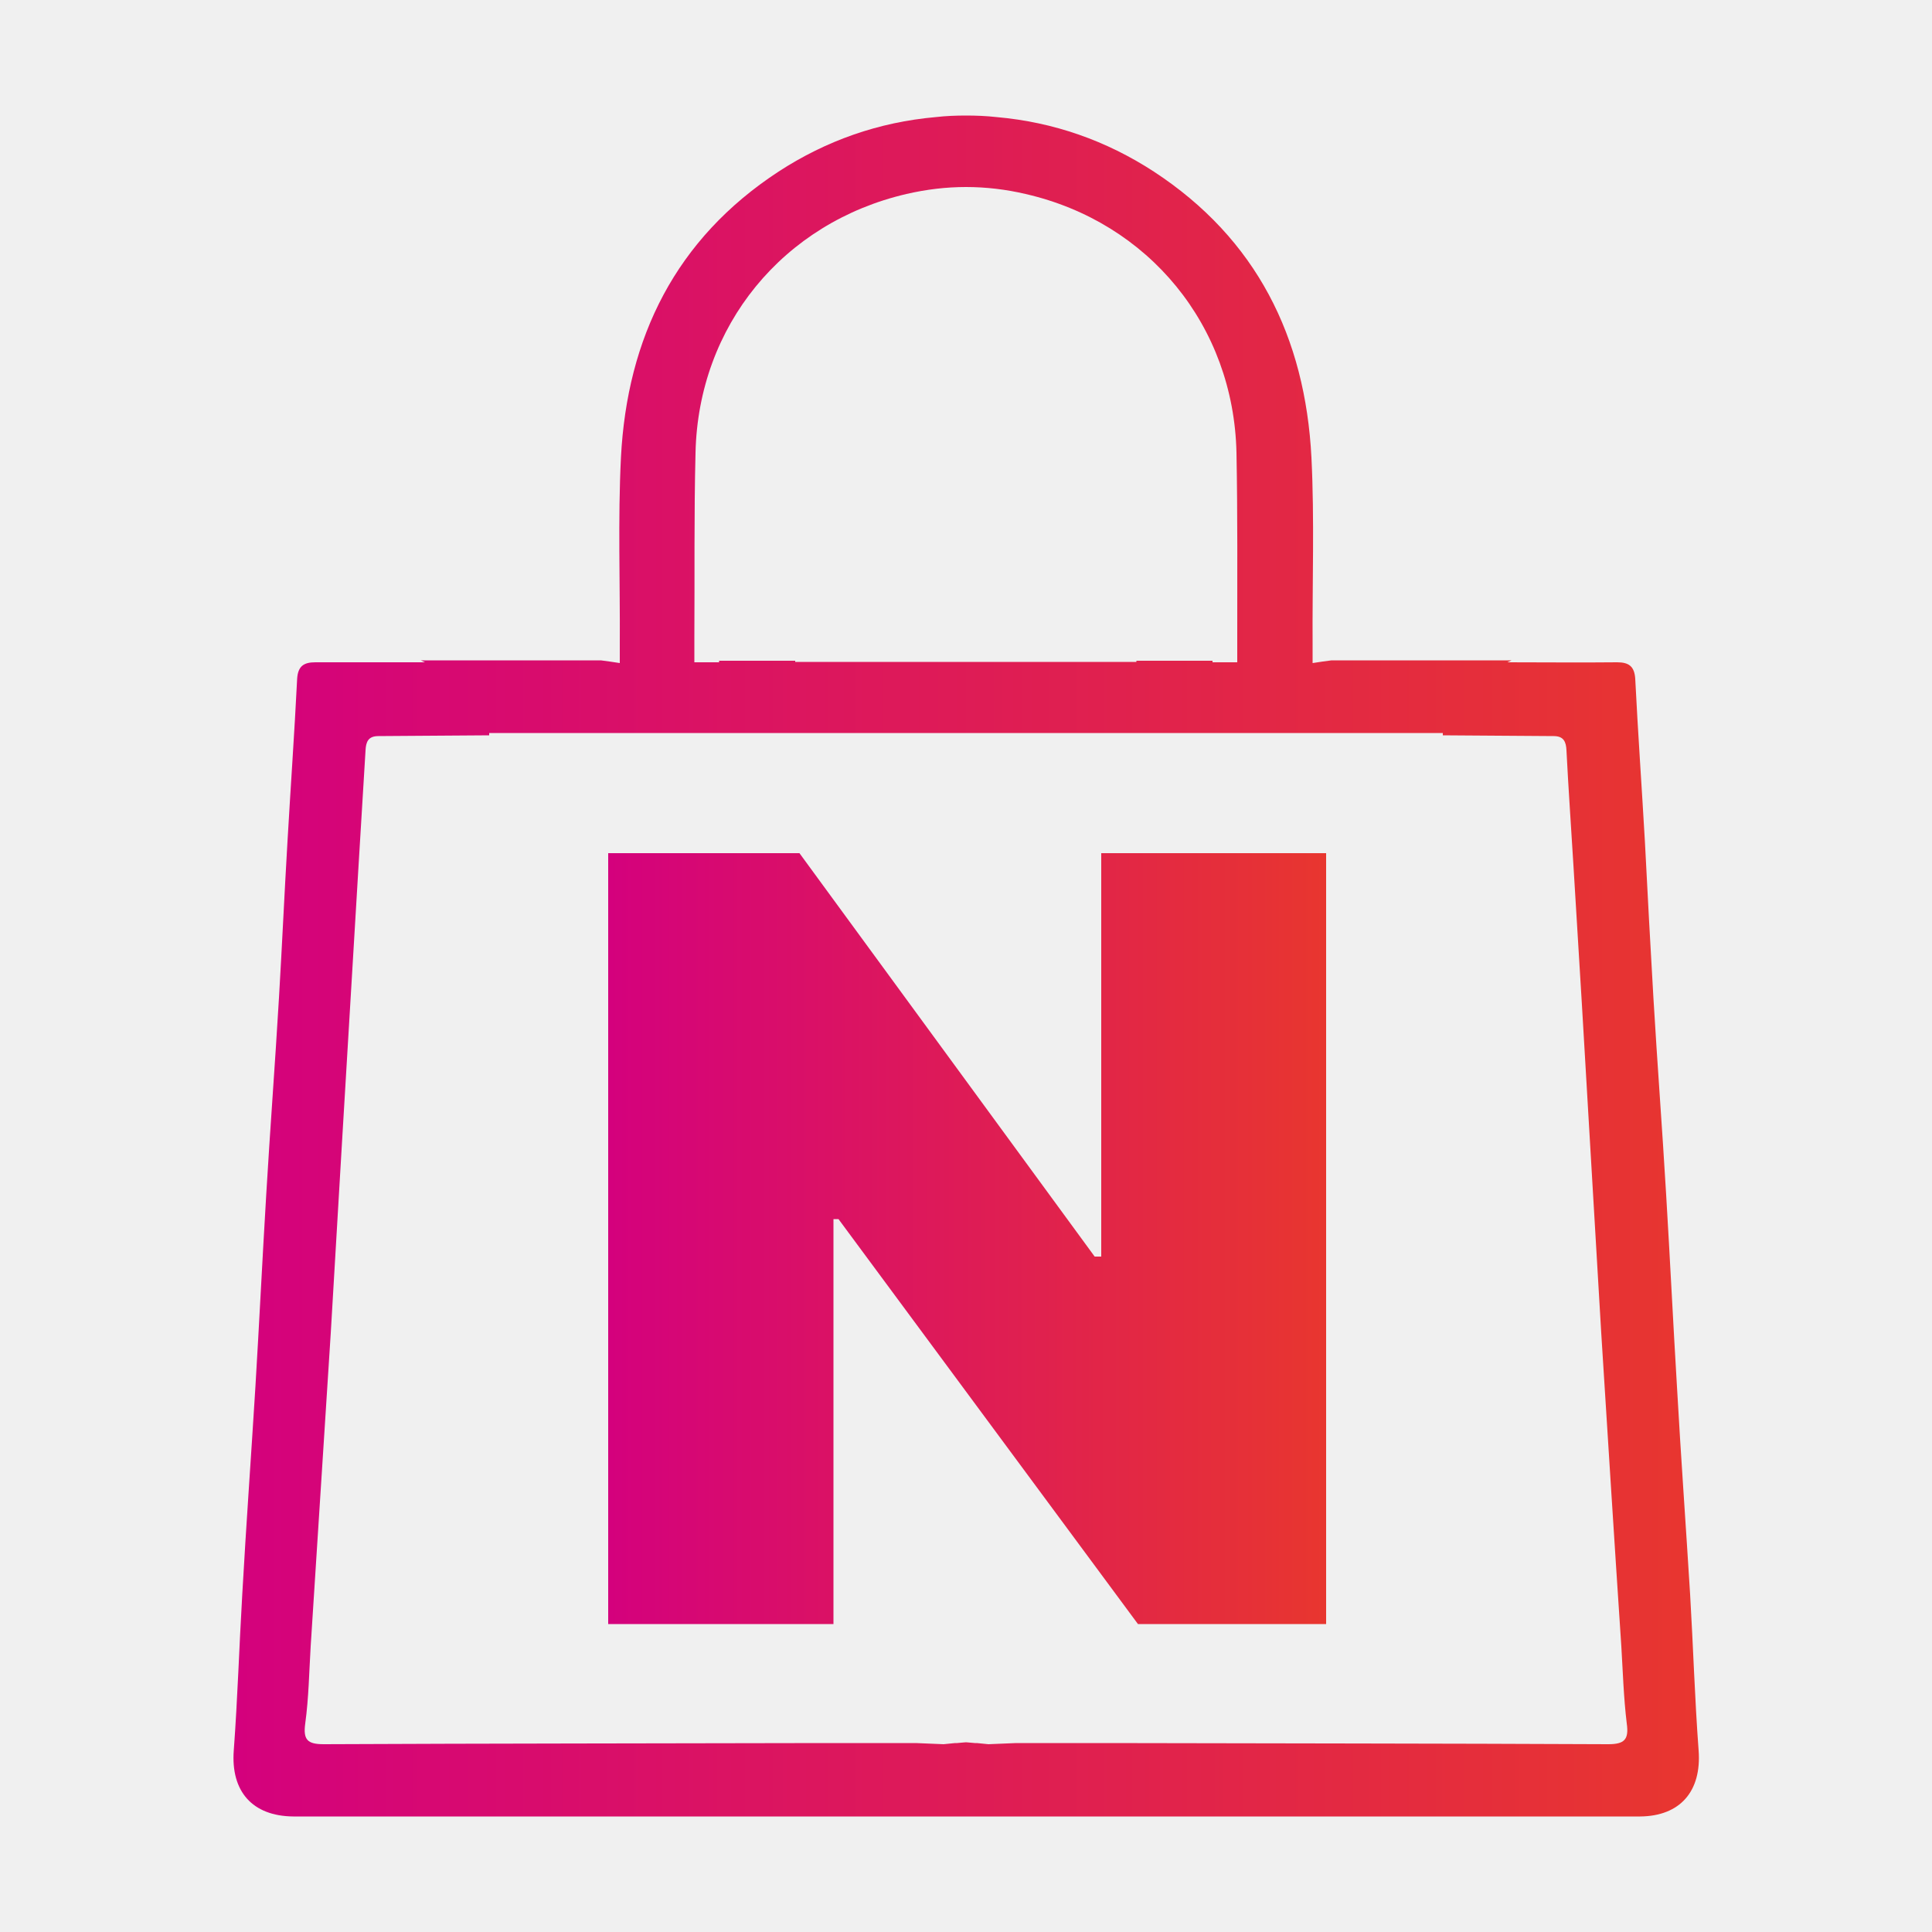
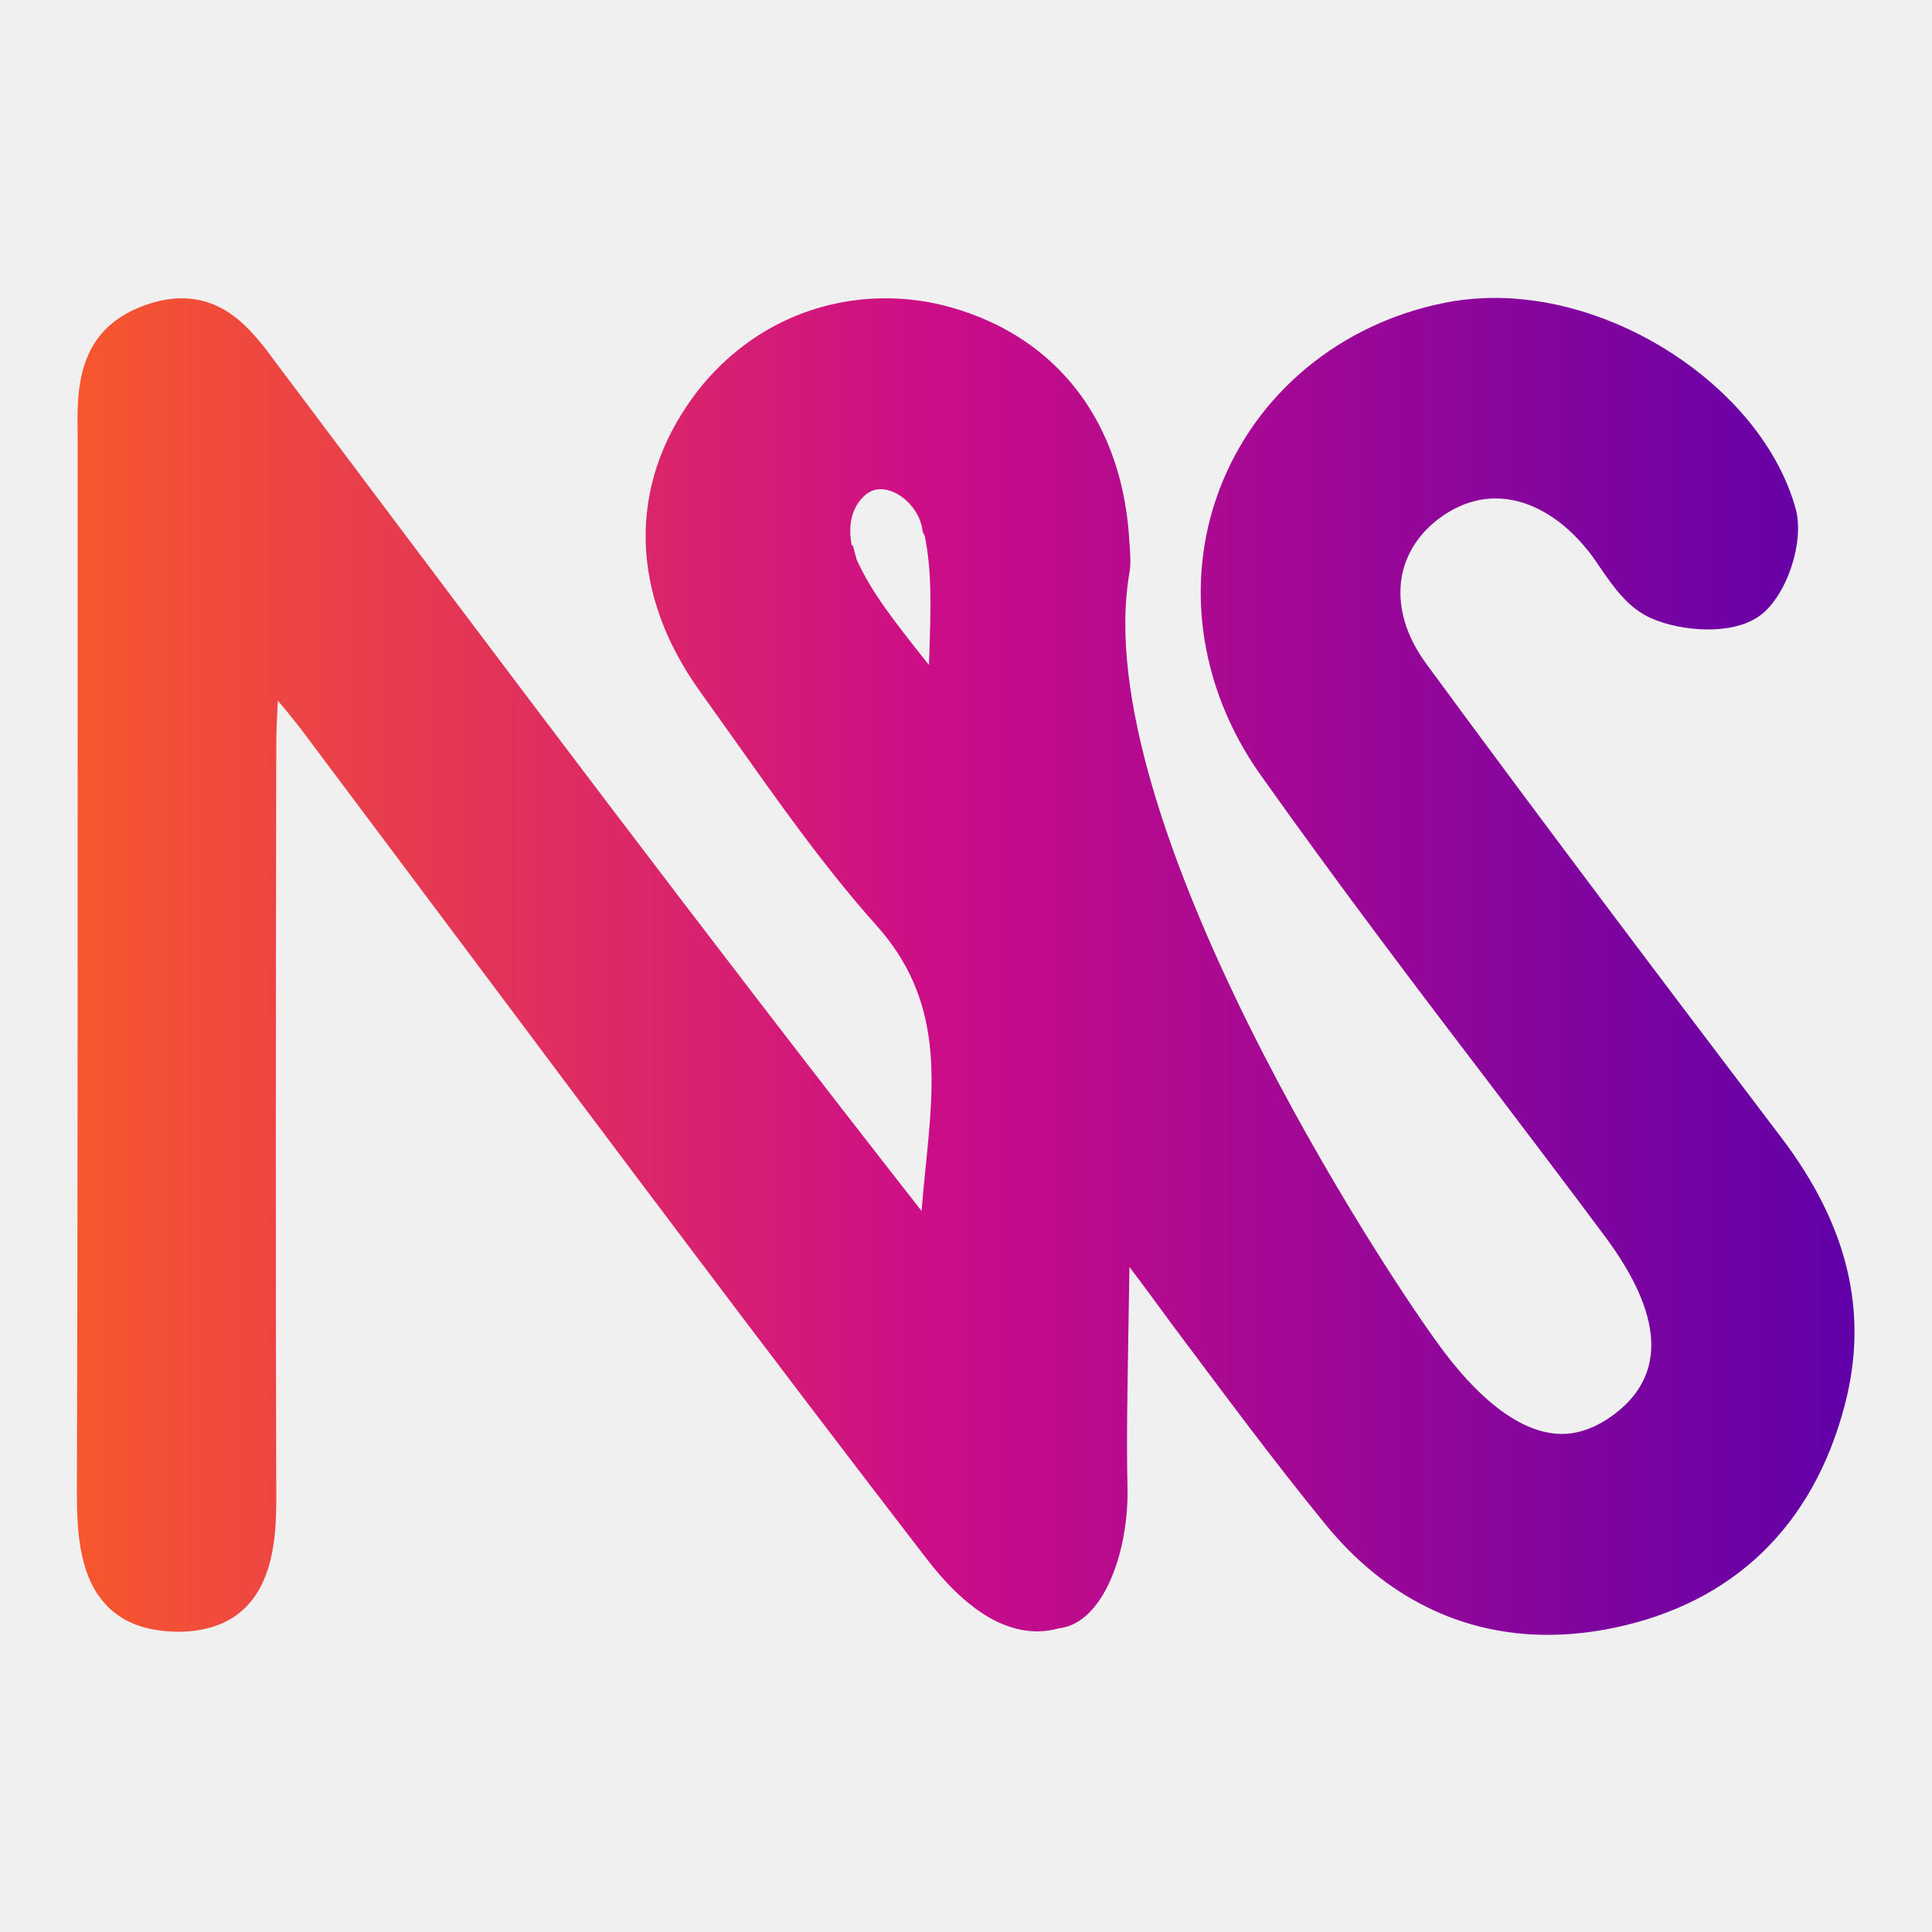
<svg xmlns="http://www.w3.org/2000/svg" version="1.1" id="Capa_1" x="0px" y="0px" viewBox="0 0 50 50" style="enable-background:new 0 0 50 50;" xml:space="preserve">
  <style type="text/css">
	.st0{fill:url(#SVGID_1_);}
- 	.st1{fill:url(#SVGID_00000119839022159202760960000008465872574765924783_);}
- 	.st2{fill:#FFFFFF;}
- 	.st3{fill:url(#SVGID_00000088836560899008260450000003360051655408460945_);}
- 	.st4{fill:url(#SVGID_00000181786664861285914880000009019637359051999674_);}
- 	.st5{fill:url(#SVGID_00000148629565375367041880000001627622116605363599_);}
- 	.st6{fill:none;}
- 	.st7{fill:url(#SVGID_00000024681421136813834250000003271399619837588913_);}
- 	.st8{fill:url(#SVGID_00000141437160718933079550000000822938948689836720_);}
- 	.st9{fill:url(#SVGID_00000154420683215512651040000008803426363746218174_);}
- 	.st10{fill:#D4017D;}
- 	.st11{fill:#E8362F;}
- 	.st12{fill:url(#SVGID_00000088096217863246885700000009507341803576103343_);}
- 	.st13{fill:url(#SVGID_00000134938210283421810290000006187361682847360168_);}
- 	.st14{fill:url(#SVGID_00000183250926250372193830000004907337607172041660_);}
- 	.st15{fill:url(#SVGID_00000119115149021545950140000015039897975395599001_);}
- 	.st16{fill:url(#SVGID_00000014592076817770057000000011309957465852739213_);}
- 	.st17{fill:url(#SVGID_00000129186279883295390040000010060017520906465726_);}
- 	.st18{fill:url(#SVGID_00000031908598445490800940000012837563859680193157_);}
- 	.st19{fill:url(#SVGID_00000020361816822202093910000001727308497257340588_);}
</style>
-   <g>
-     <g>
-       <linearGradient id="SVGID_1_" gradientUnits="userSpaceOnUse" x1="15.738" y1="32.053" x2="34.323" y2="32.053">
-         <stop offset="0" style="stop-color:#D4017D" />
-         <stop offset="1" style="stop-color:#E8362F" />
-       </linearGradient>
-       <path class="st0" d="M34.32,22.08v19.95h-4.87L21.7,31.55h-0.13v10.48h-5.83V22.08h4.95l7.64,10.44h0.17V22.08H34.32z" />
-     </g>
-     <linearGradient id="SVGID_00000075877845953768018490000007890819361912056717_" gradientUnits="userSpaceOnUse" x1="6.03" y1="25" x2="43.97" y2="25">
-       <stop offset="0" style="stop-color:#D4017D" />
-       <stop offset="1" style="stop-color:#E8362F" />
-     </linearGradient>
-     <path style="fill:url(#SVGID_00000075877845953768018490000007890819361912056717_);" d="M43.96,45.3   c-0.1-1.34-0.14-2.69-0.22-4.04c-0.11-1.79-0.24-3.58-0.34-5.37c-0.1-1.66-0.18-3.31-0.28-4.97c-0.1-1.7-0.23-3.4-0.33-5.1   c-0.08-1.35-0.15-2.69-0.22-4.04c-0.08-1.4-0.18-2.81-0.25-4.21c-0.02-0.33-0.17-0.43-0.47-0.43c-0.95,0.01-1.9,0-2.84,0   c0.04-0.02,0.07-0.03,0.11-0.05h-4.66c-0.16,0.02-0.3,0.04-0.49,0.07c0-0.19,0-0.33,0-0.47c-0.01-1.62,0.05-3.24-0.03-4.85   c-0.16-3.11-1.42-5.66-4.08-7.4c-1.23-0.8-2.59-1.28-4.07-1.41C25.52,3,25.26,2.99,25,2.99v0c0,0,0,0,0,0c0,0,0,0,0,0v0   c-0.26,0-0.52,0.01-0.78,0.04c-1.48,0.13-2.84,0.61-4.07,1.41c-2.66,1.74-3.92,4.29-4.08,7.4c-0.08,1.61-0.02,3.23-0.03,4.85   c0,0.14,0,0.29,0,0.47c-0.19-0.03-0.33-0.05-0.49-0.07h-4.66c0.04,0.02,0.07,0.03,0.11,0.05c-0.95,0-1.9,0-2.84,0   c-0.3,0-0.45,0.1-0.47,0.43c-0.07,1.41-0.17,2.81-0.25,4.21c-0.08,1.35-0.14,2.69-0.22,4.04c-0.1,1.7-0.23,3.4-0.33,5.1   c-0.1,1.66-0.18,3.31-0.28,4.97c-0.11,1.79-0.24,3.58-0.34,5.37c-0.08,1.35-0.12,2.69-0.22,4.04c-0.08,1.06,0.48,1.7,1.54,1.71   c0.22,0,0.45,0,0.67,0c5.59,0,11.17,0,16.76,0c5.59,0,11.17,0,16.76,0c0.22,0,0.45,0,0.67,0C43.48,47,44.04,46.36,43.96,45.3z    M18,11.72c0.07-3.29,2.27-5.96,5.46-6.7c0.52-0.12,1.03-0.18,1.54-0.18c0.51,0,1.03,0.06,1.54,0.18c3.19,0.73,5.39,3.41,5.46,6.7   c0.03,1.6,0.02,3.2,0.02,4.81c0,0.2,0,0.4,0,0.61c-0.25,0-0.43,0-0.64,0c0-0.02,0-0.03,0-0.04h-1.97c0,0.01,0,0.02,0,0.03   c-1.48,0-2.94,0-4.41,0c0,0-0.01,0-0.01,0c-1.47,0-2.93,0-4.41,0c0-0.01,0-0.02,0-0.03h-1.97c0,0.01,0,0.03,0,0.04   c-0.21,0-0.38,0-0.64,0c0-0.21,0-0.41,0-0.61C17.98,14.93,17.96,13.32,18,11.72z M41.62,45.14c-4.32-0.02-8.64-0.02-12.95-0.03   c-0.79,0-1.58,0-2.37,0l-0.72,0.03c0,0-0.11-0.01-0.3-0.03c-0.03,0-0.06,0-0.1,0c0.02,0,0.03,0,0.05,0   c-0.07-0.01-0.15-0.01-0.23-0.02v0c0,0,0,0,0,0c0,0,0,0,0,0v0c-0.08,0.01-0.16,0.01-0.23,0.02c0.02,0,0.03,0,0.05,0   c-0.03,0-0.06,0-0.1,0c-0.19,0.02-0.3,0.03-0.3,0.03l-0.72-0.03c-0.79,0-1.58,0-2.37,0c-4.32,0.01-8.64,0.01-12.95,0.03   c-0.42,0-0.54-0.11-0.48-0.54c0.09-0.66,0.1-1.33,0.14-1.99c0.17-2.7,0.35-5.41,0.52-8.11c0.1-1.64,0.19-3.28,0.29-4.92   c0.14-2.4,0.29-4.79,0.43-7.19c0.06-0.99,0.12-1.98,0.18-2.97c0.01-0.22,0.07-0.37,0.33-0.37c0.96-0.01,1.91-0.01,2.87-0.02v-0.06   H25H25h12.34v0.06c0.96,0.01,1.91,0.01,2.87,0.02c0.26,0,0.32,0.15,0.33,0.37c0.05,0.99,0.12,1.98,0.18,2.97   c0.15,2.4,0.29,4.79,0.43,7.19c0.1,1.64,0.19,3.28,0.29,4.92c0.17,2.7,0.34,5.41,0.52,8.11c0.04,0.67,0.06,1.33,0.14,1.99   C42.16,45.02,42.04,45.14,41.62,45.14z" />
-   </g>
+   <linearGradient id="SVGID_1_" gradientUnits="userSpaceOnUse" x1="2.001" y1="25" x2="47.999" y2="25">
+     <stop offset="0" style="stop-color:#F7572D" />
+     <stop offset="0.482" style="stop-color:#CC0D88" />
+     <stop offset="1" style="stop-color:#6000A8" />
+   </linearGradient>
+   <path class="st0" d="M46.1,29.44c-2.77-3.65-6.03-7.96-9.18-12.25c-0.54-0.73-0.76-1.5-0.65-2.22c0.1-0.63,0.46-1.19,1.04-1.6  c0.44-0.31,0.91-0.47,1.4-0.47c0.79,0,1.6,0.43,2.27,1.21c0.16,0.18,0.3,0.38,0.44,0.59c0.35,0.51,0.72,1.03,1.29,1.29  c0.42,0.19,0.97,0.3,1.49,0.3c0.39,0,0.94-0.06,1.35-0.36c0.69-0.51,1.16-1.91,0.92-2.77c-0.82-2.95-4.38-5.45-7.79-5.45  c-0.36,0-0.71,0.03-1.04,0.08c-2.73,0.46-4.97,2.2-5.99,4.65c-1.03,2.47-0.66,5.31,0.97,7.61c1.97,2.78,4.06,5.54,6.09,8.2  c0.94,1.24,1.89,2.49,2.82,3.74c1.5,2.01,1.6,3.55,0.3,4.57c-0.46,0.36-0.94,0.55-1.41,0.55c-0.94,0-1.99-0.73-3.03-2.1  c-1.56-2.06-9.26-13.86-8.16-20.19c0.04-0.23,0.02-0.45,0.01-0.64l-0.01-0.13c-0.16-3.08-1.83-5.3-4.6-6.09  c-0.56-0.16-1.13-0.24-1.71-0.24c-1.98,0-3.79,0.93-4.98,2.55c-1.7,2.32-1.64,5.1,0.18,7.63l0.84,1.18  c1.17,1.65,2.37,3.36,3.74,4.89c1.7,1.91,1.48,3.99,1.26,6.19c-0.04,0.39-0.08,0.79-0.11,1.18c-5.49-7.01-10.86-14.16-16.06-21.09  L7.21,9.48C6.61,8.66,5.93,7.72,4.7,7.72c-0.3,0-0.62,0.06-0.95,0.18c-1.79,0.64-1.76,2.22-1.74,3.37l0,0.4l0,7.01  c0,6.66,0,13.31-0.02,19.97c0,1.1,0.09,2.22,0.8,2.93c0.43,0.43,1.03,0.65,1.87,0.65c0,0,0,0,0.01,0c2.48-0.06,2.48-2.41,2.48-3.54  c-0.02-6.47-0.01-12.95,0-19.42c0-0.36,0.02-0.72,0.04-1.14c0.31,0.37,0.57,0.69,0.81,1.02l4.06,5.42  c3.88,5.19,7.9,10.55,11.92,15.77c0.96,1.25,1.92,1.88,2.87,1.88c0.19,0,0.38-0.03,0.56-0.08c1.14-0.13,1.8-1.96,1.77-3.63  c-0.03-1.26,0-2.54,0.02-3.89c0.01-0.59,0.02-1.2,0.03-1.83c0.38,0.5,0.74,0.99,1.09,1.47c1.37,1.83,2.65,3.56,3.99,5.2  c1.53,1.87,3.51,2.85,5.74,2.85c0,0,0,0,0,0c0.55,0,1.13-0.06,1.71-0.18c3.09-0.64,5.16-2.63,5.98-5.76  C48.37,33.98,47.83,31.72,46.1,29.44z M22.35,12.85c0.13-0.13,0.28-0.19,0.44-0.19c0.47,0,0.99,0.48,1.08,1.03l0.01,0.08l0.05,0.09  c0.19,0.91,0.16,1.87,0.12,3.1c0,0.08-0.01,0.17-0.01,0.25c-0.05-0.06-0.1-0.13-0.15-0.19c-0.75-0.95-1.35-1.71-1.72-2.54l-0.1-0.37  l-0.03,0C21.98,13.78,21.95,13.24,22.35,12.85z" />
</svg>
